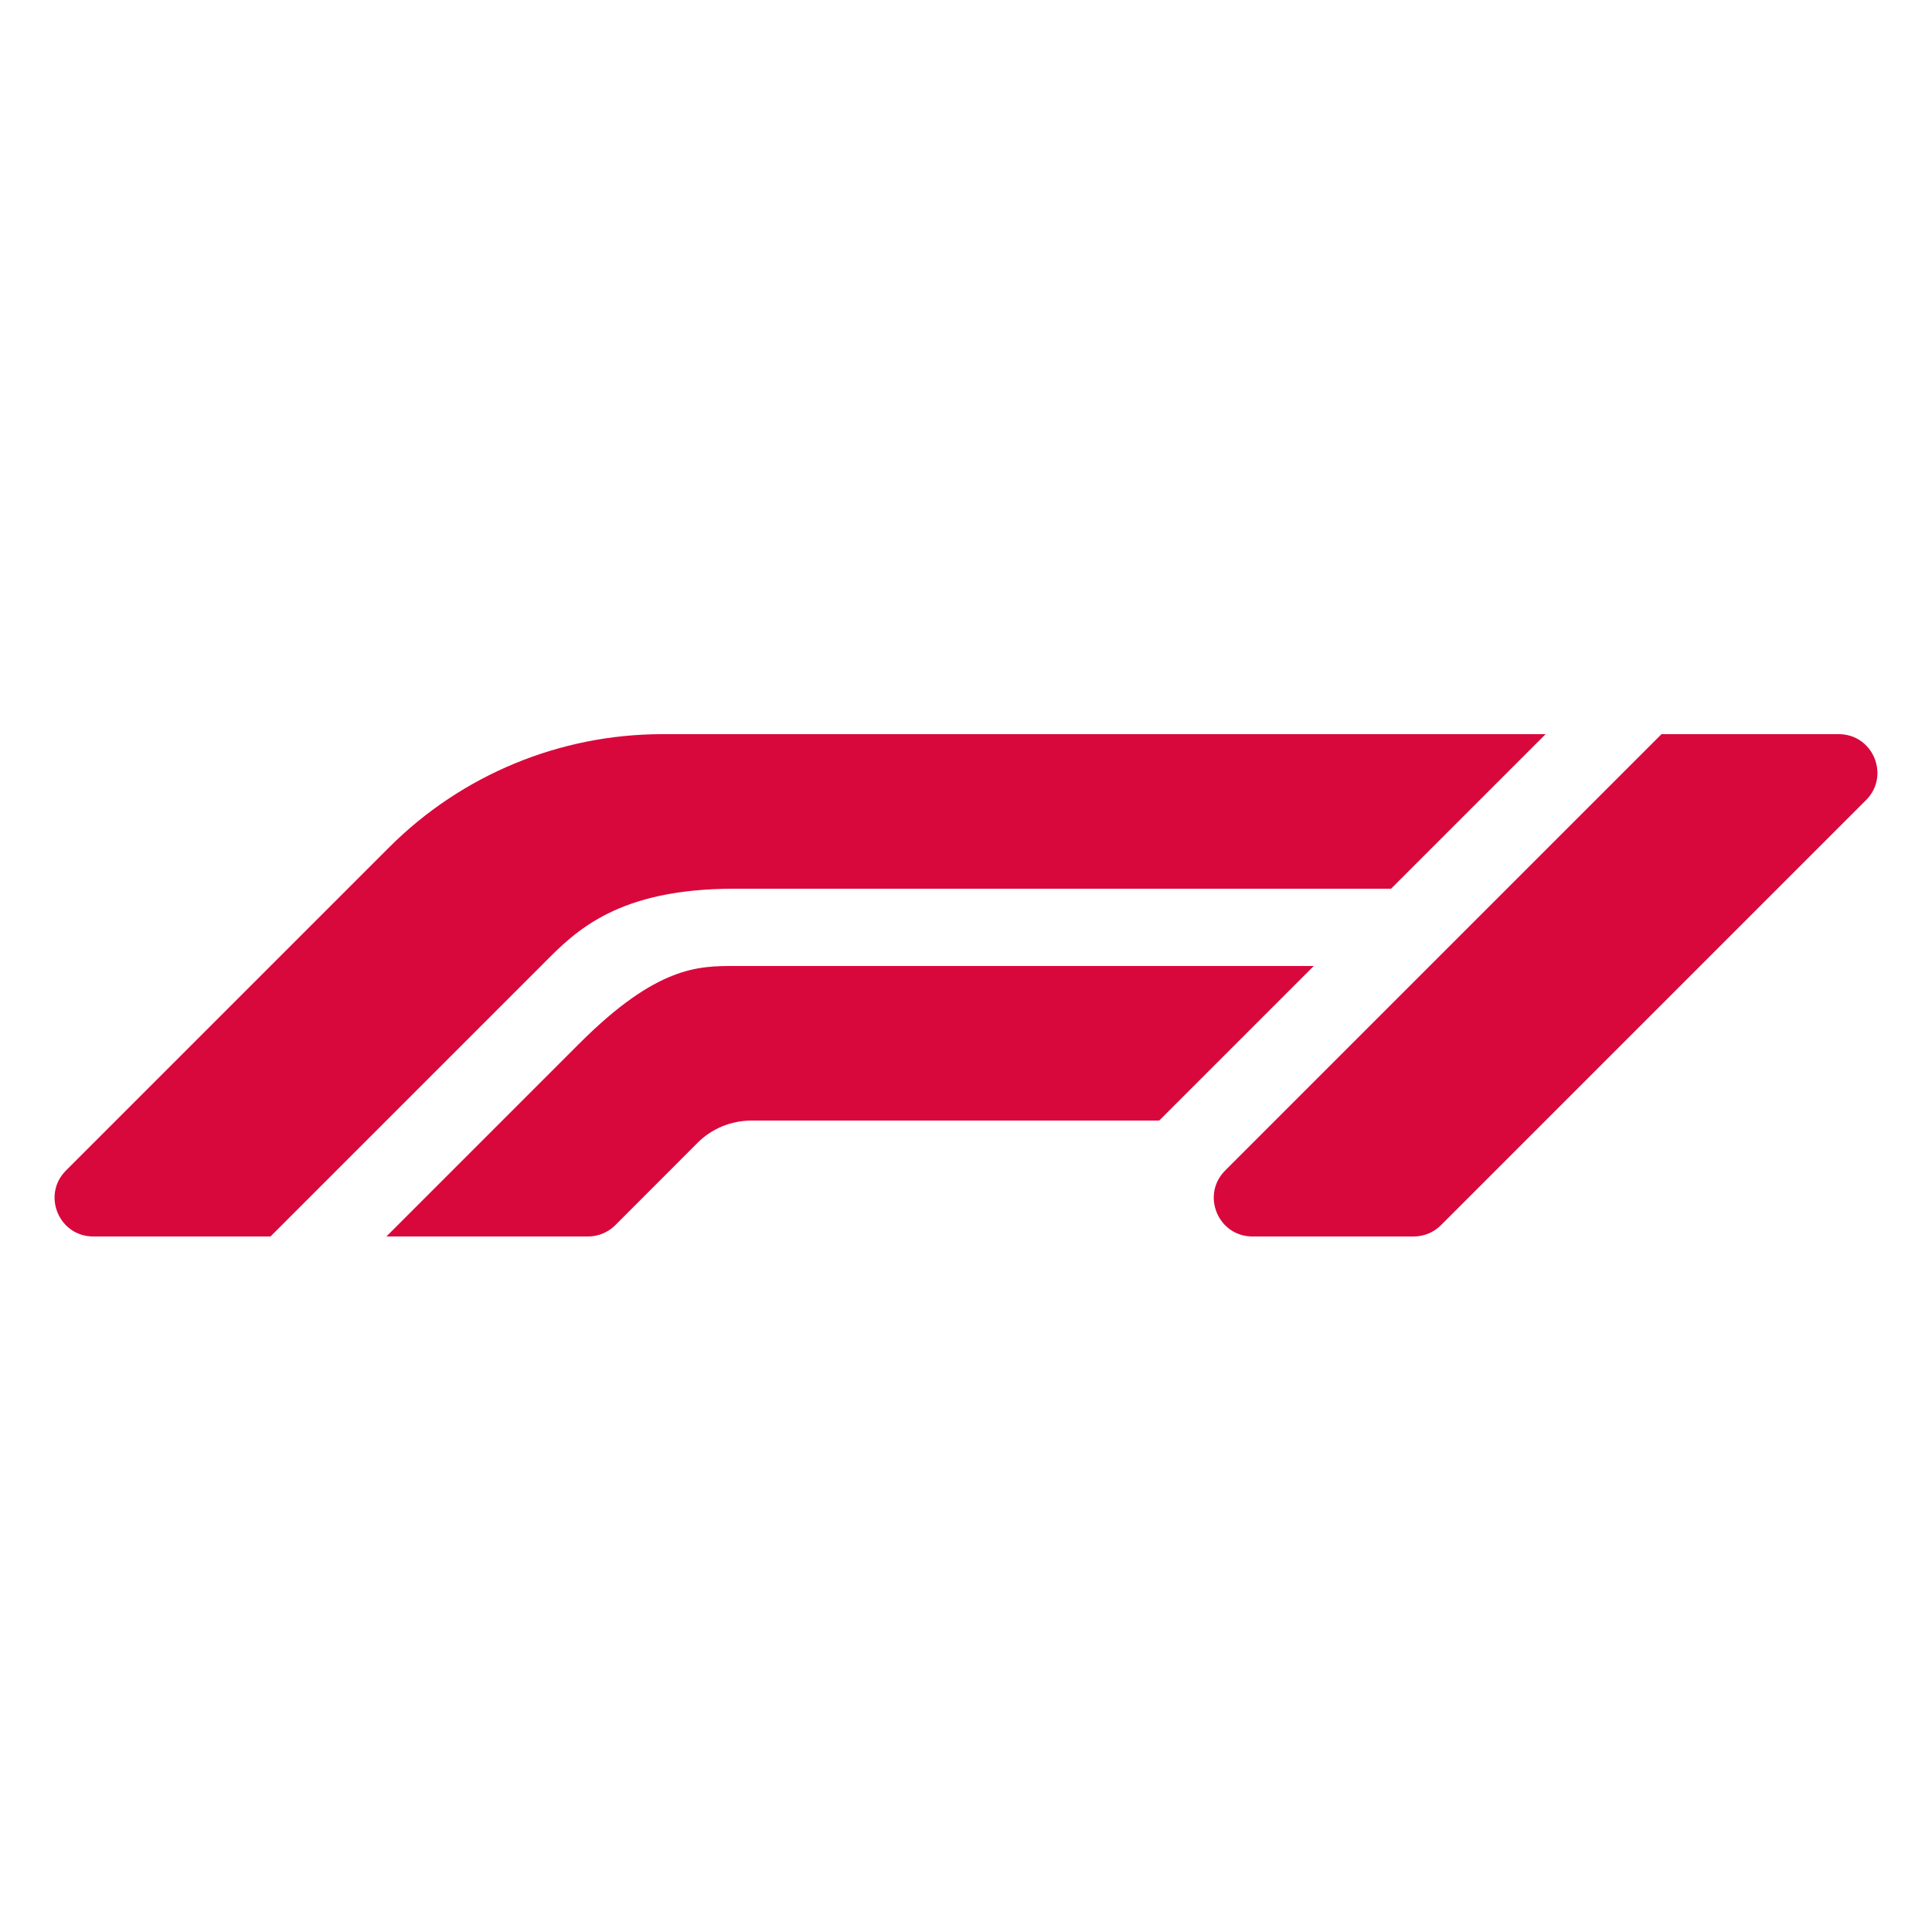
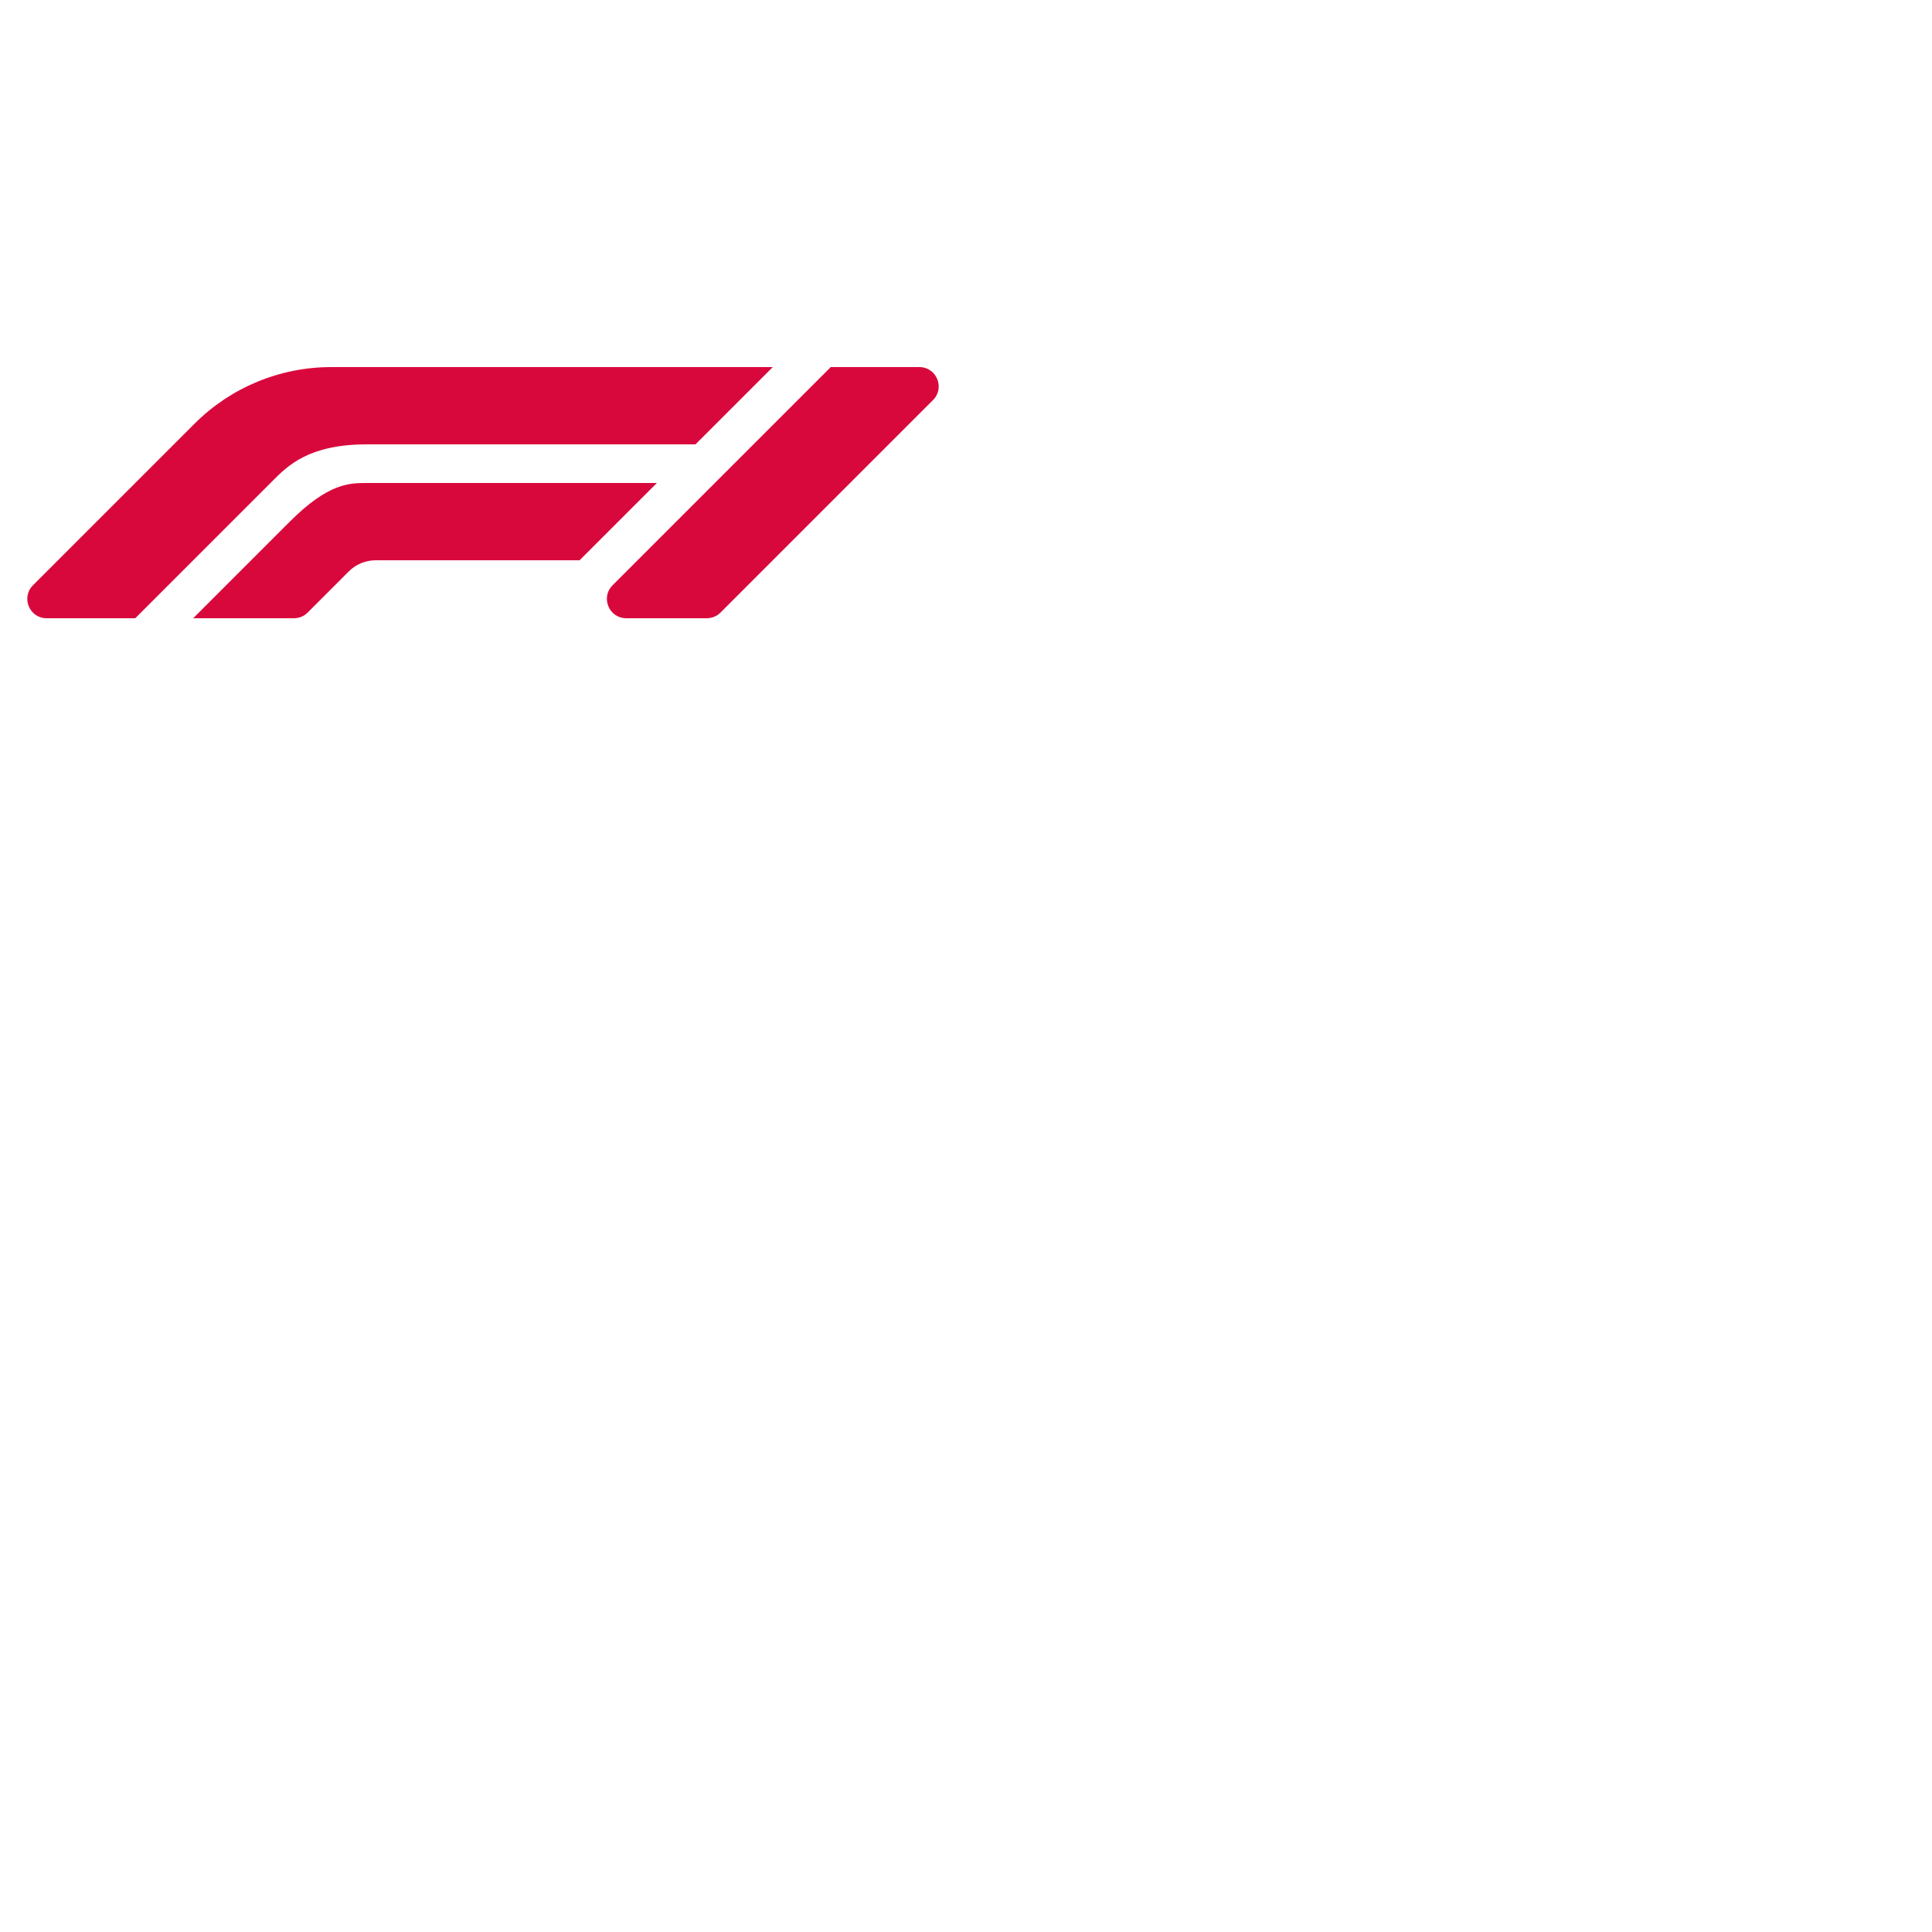
- <svg xmlns="http://www.w3.org/2000/svg" x="0px" y="0px" width="200" height="200" viewBox="0 0 50 50">
+ <svg xmlns="http://www.w3.org/2000/svg" x="0px" y="0px" width="100" height="100" viewBox="0 0 100 100">
  <path fill="#D9083C" d="M 17.141 19 C 14.49 19 11.947 20.053 10.072 21.928 L 1.707 30.293 C 1.077 30.923 1.523 32 2.414 32 L 7 32 L 14.08 24.92 C 14.91 24.08 16 23 19 23 L 36 23 L 40 19 L 17.141 19 z M 43 19 L 31.707 30.293 C 31.077 30.923 31.523 32 32.414 32 L 36.586 32 C 36.851 32 37.105 31.895 37.293 31.707 L 48.293 20.707 C 48.923 20.077 48.477 19 47.586 19 L 43 19 z M 19 25 C 18.08 25 17 25 15 27 L 10 32 L 15.217 32 C 15.482 32 15.736 31.895 15.924 31.707 L 18.039 29.59 C 18.409 29.21 18.919 29 19.449 29 L 30 29 L 34 25 L 19 25 z" />
</svg>
